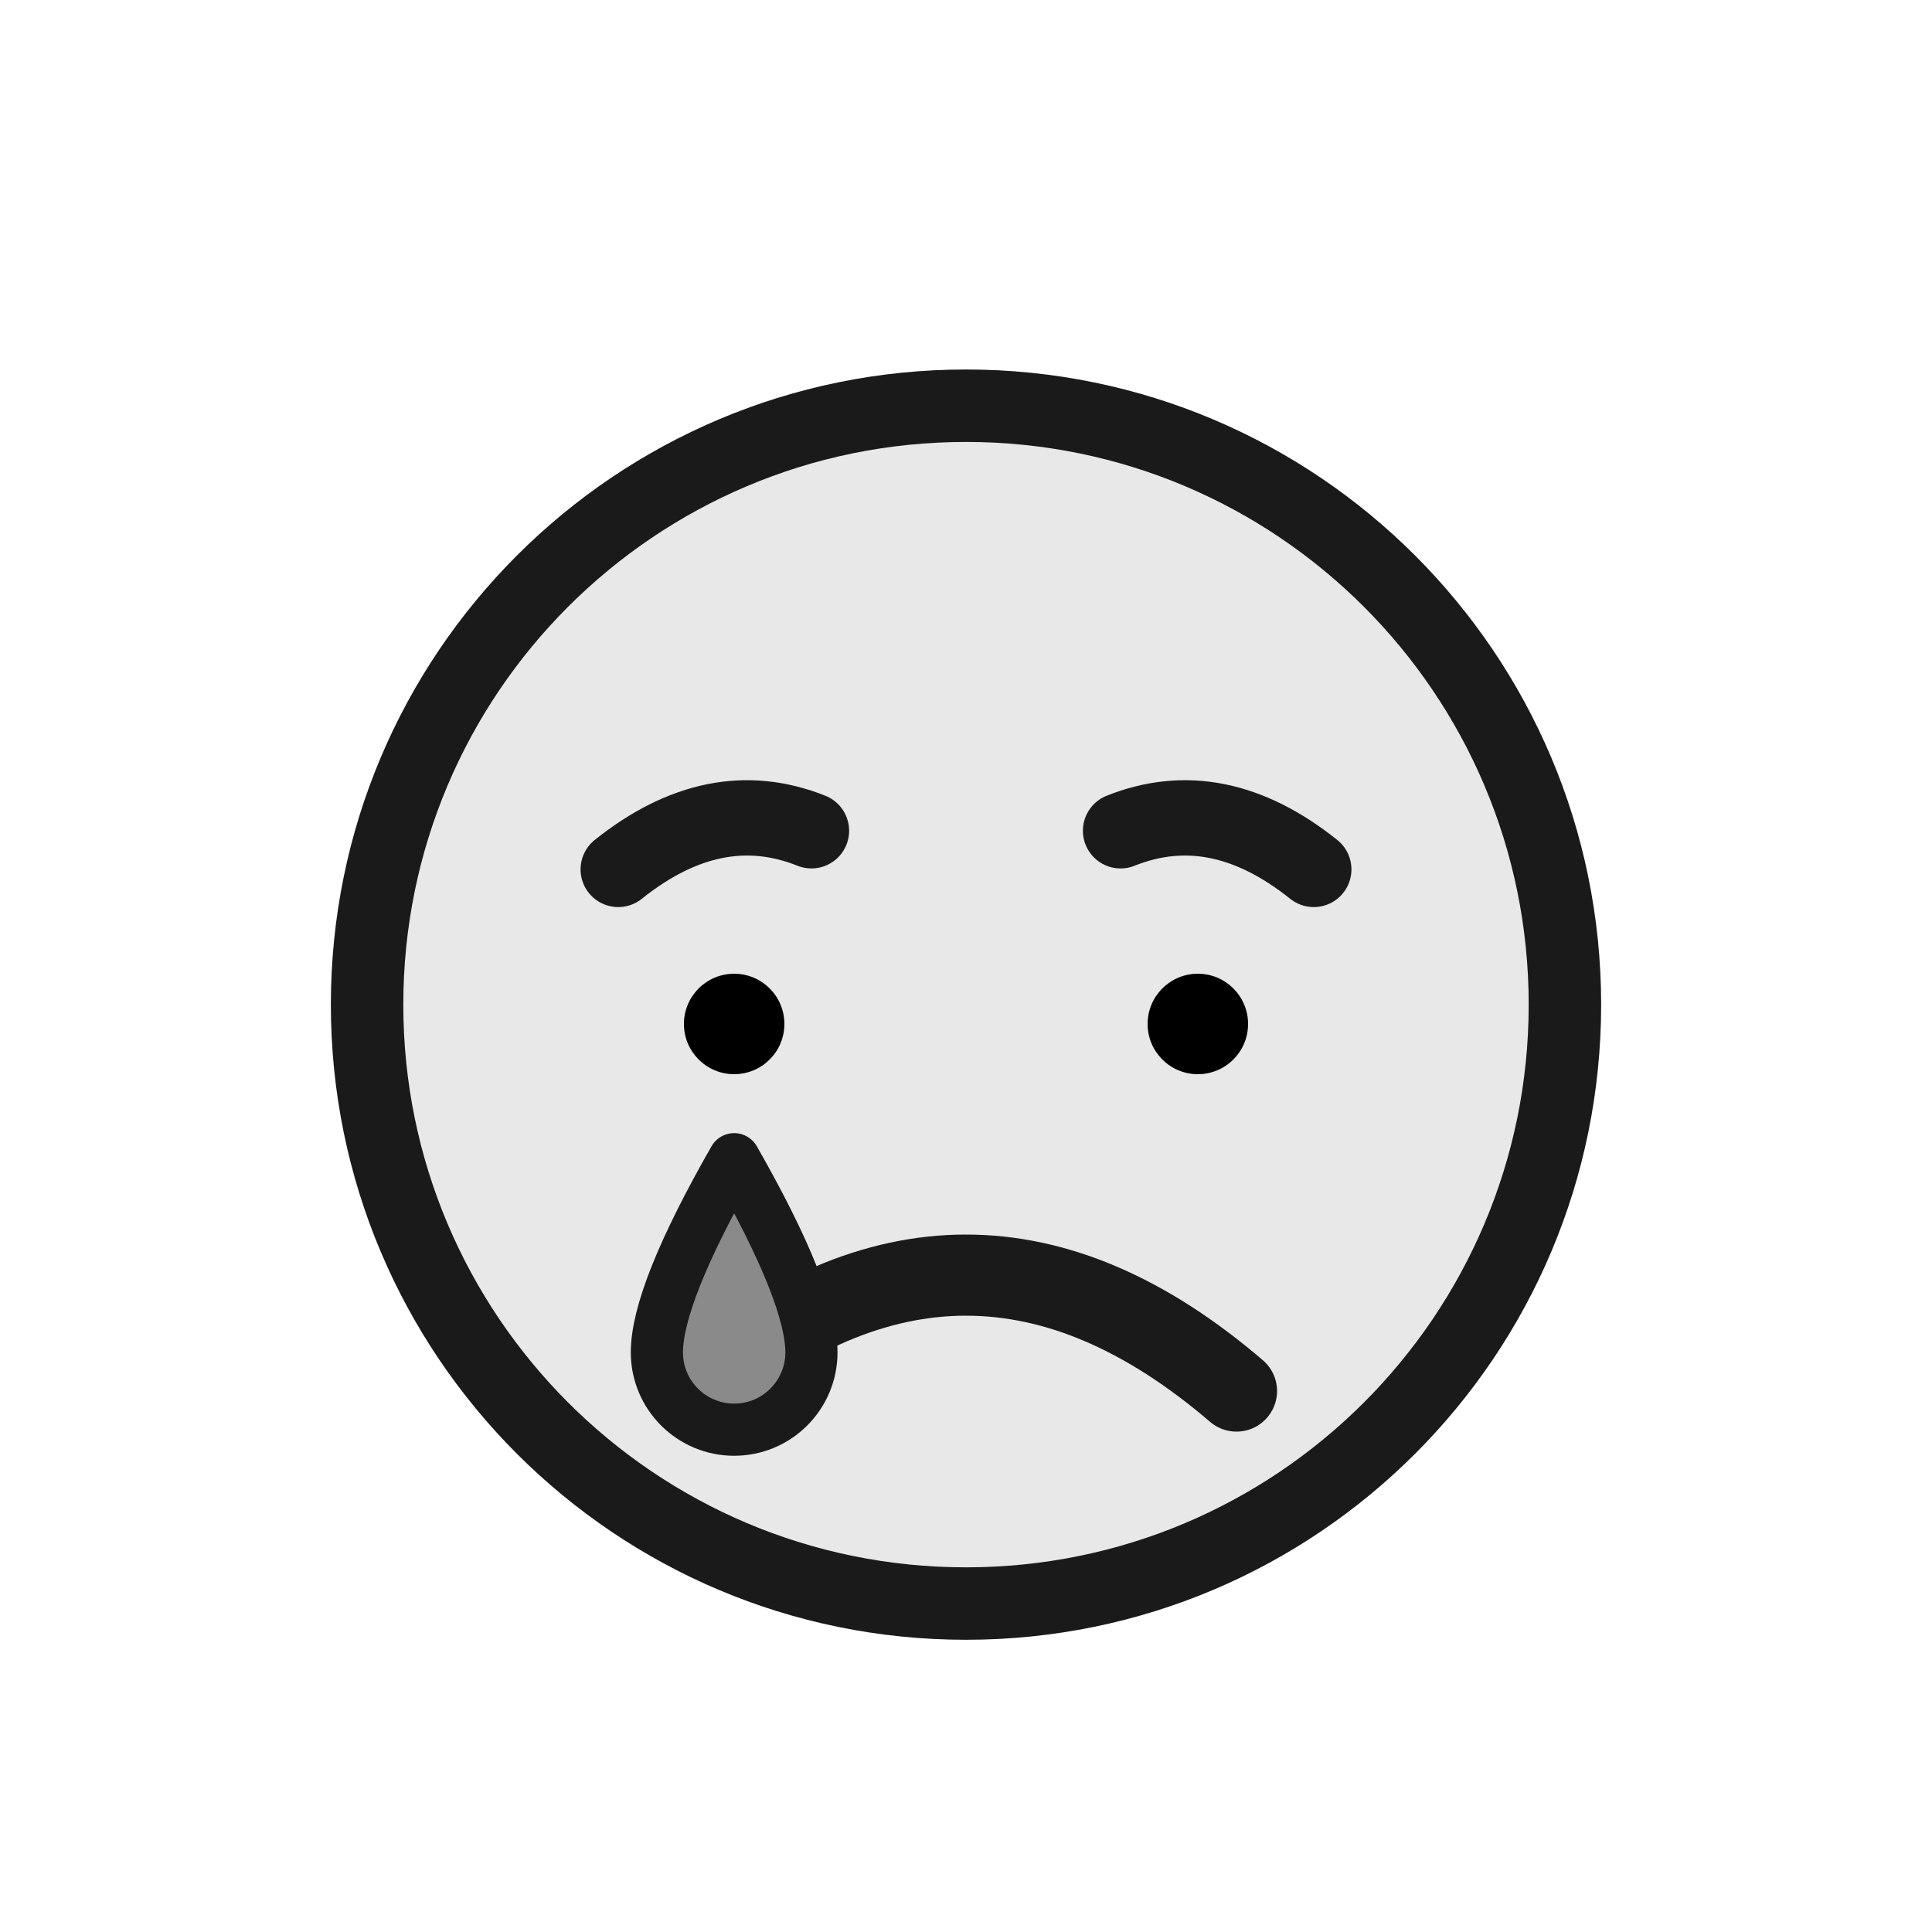
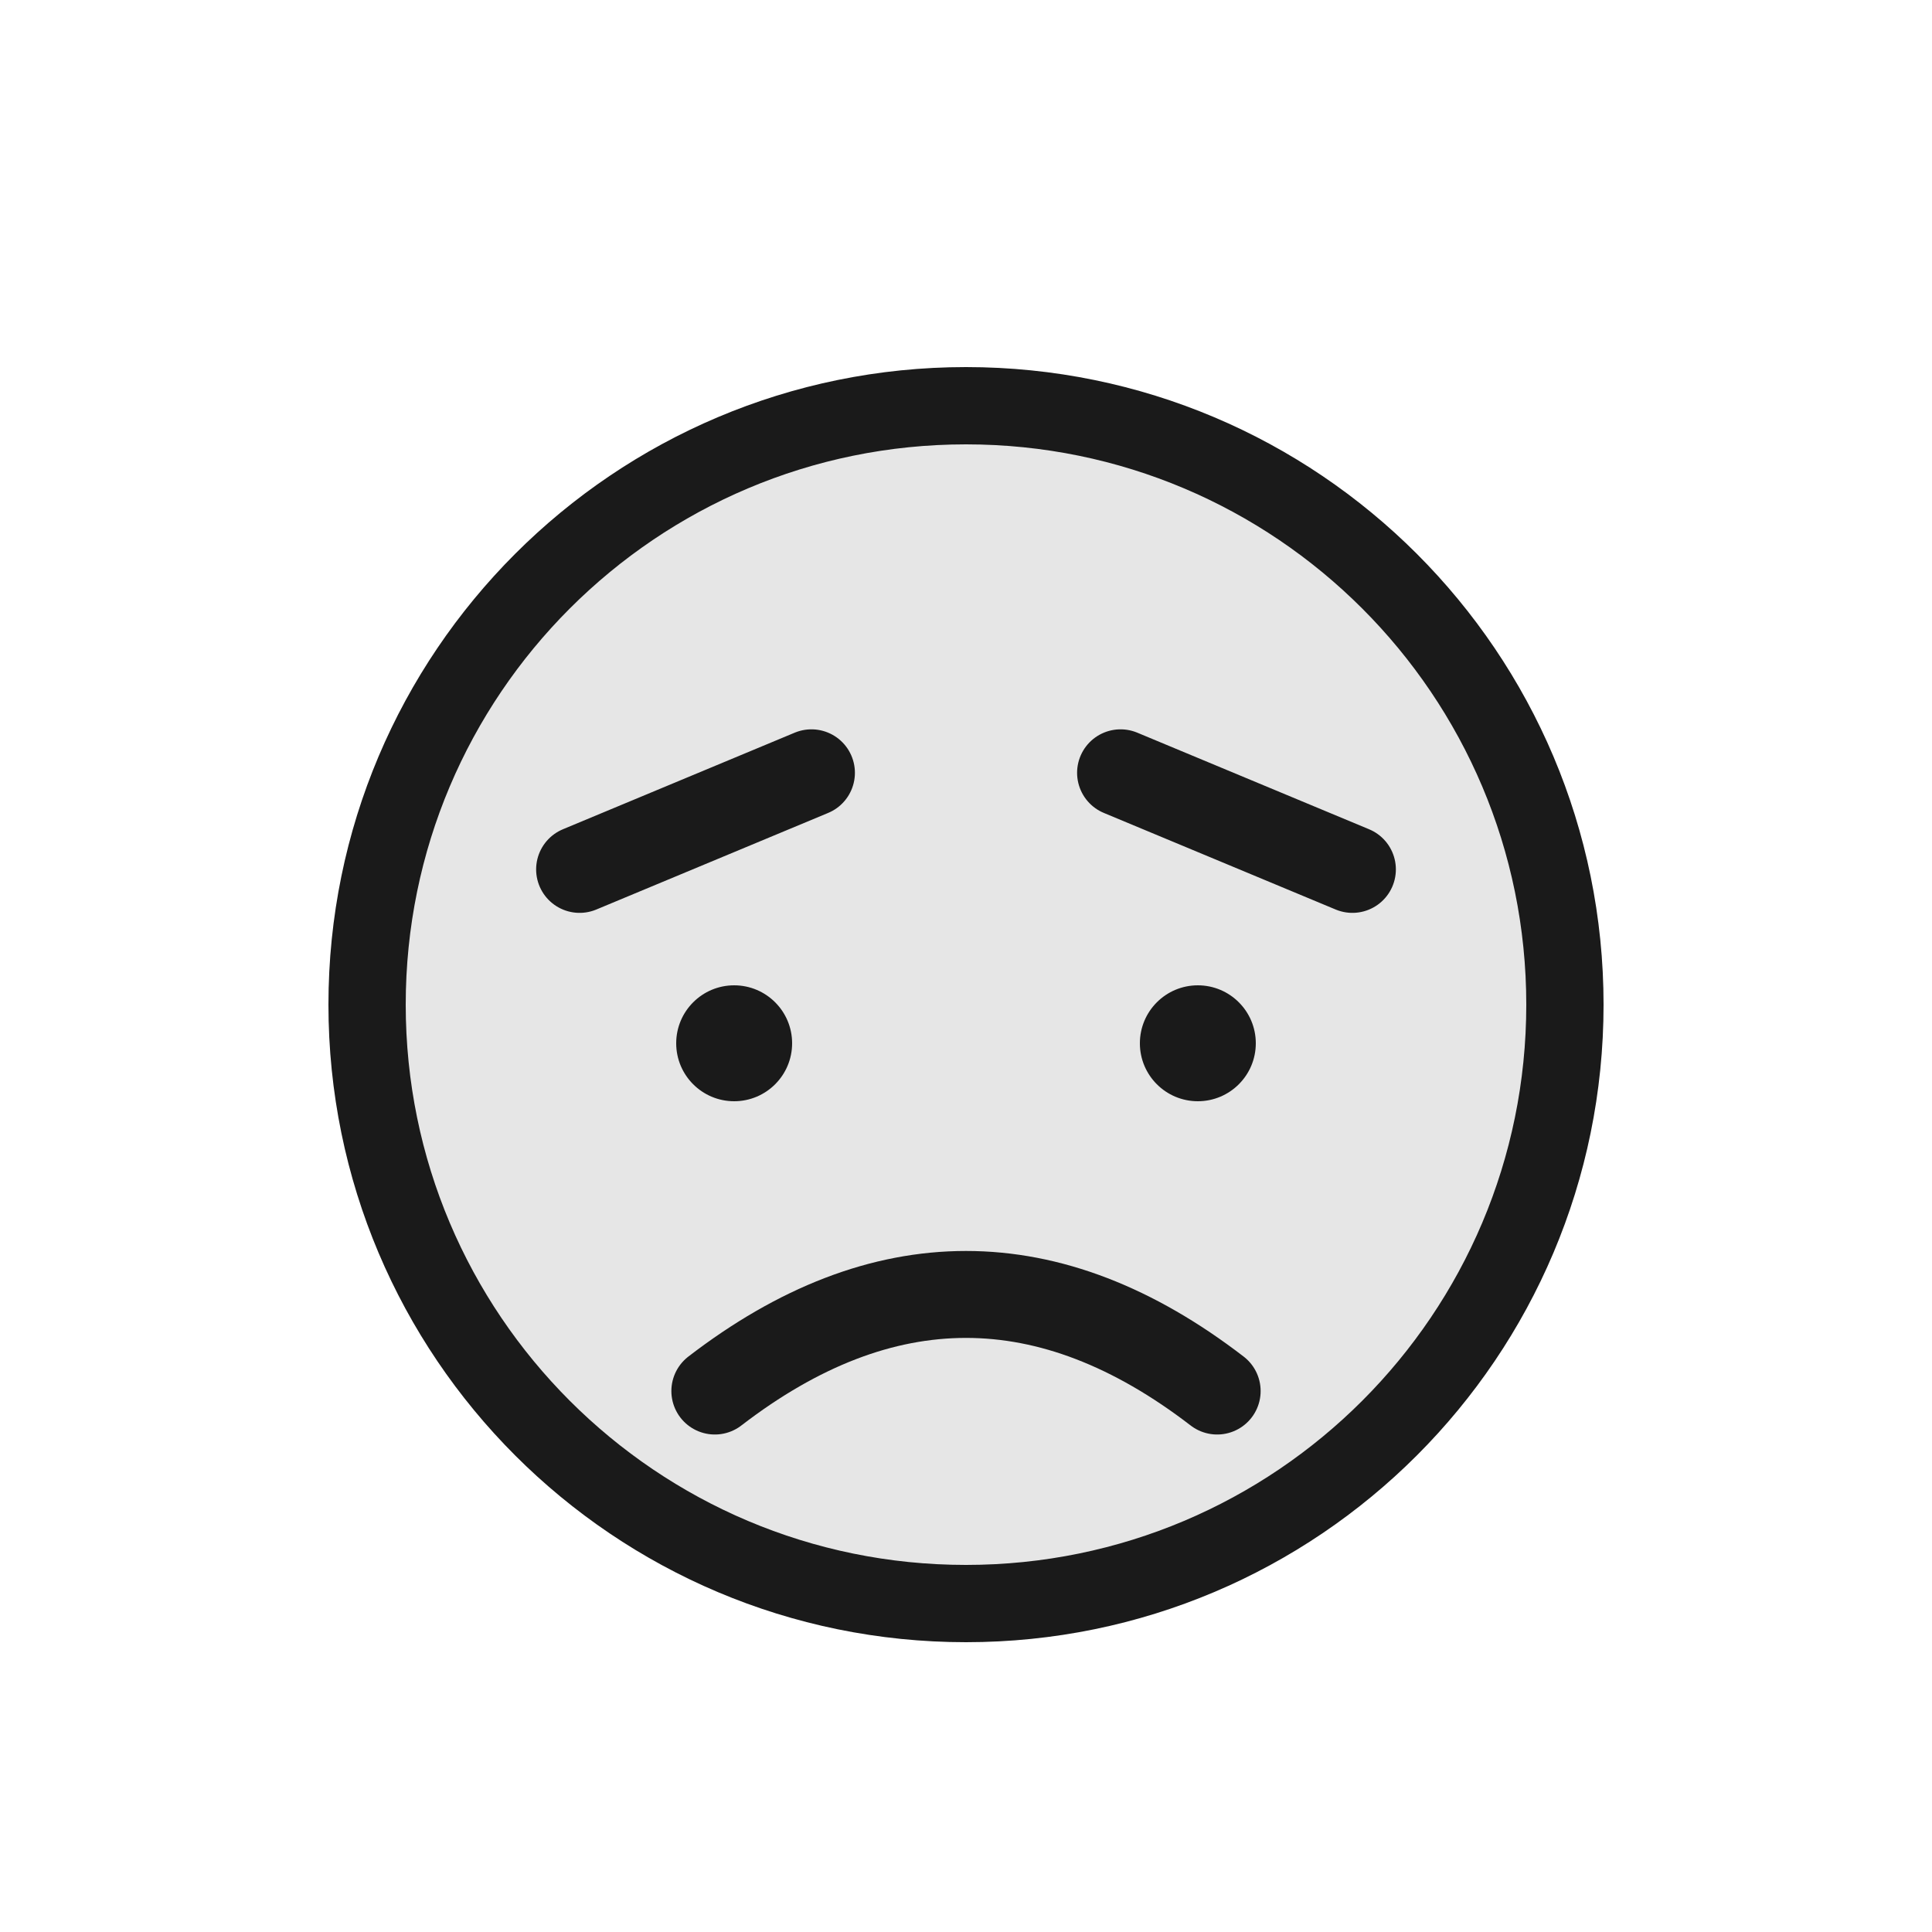
<svg xmlns="http://www.w3.org/2000/svg" viewBox="0 0 100 100">
-   <path d="M19 52 a31 31 0 1 0 62 0 a31 31 0 1 0 -62 0" fill="#e8e8e8" />
-   <path d="M19 52 a31 31 0 1 0 62 0 a31 31 0 1 0 -62 0" fill="none" stroke="#1a1a1a" stroke-width="3.75" stroke-linecap="round" stroke-linejoin="round" />
-   <path d="M32 45q5 -4 10 -2M58 43q5 -2 10 2" fill="none" stroke="#1a1a1a" stroke-width="3.9" stroke-linecap="round" stroke-linejoin="round" />
-   <circle cx="38" cy="53" r="2.6" fill="#000" />
-   <circle cx="62" cy="53" r="2.6" fill="#000" />
-   <path d="M36 72Q50 60 64 72" fill="none" stroke="#1a1a1a" stroke-width="4.2" stroke-linecap="round" stroke-linejoin="round" />
-   <path d="M38 60Q42 67 42 70A4 4 0 0 1 34 70Q34 67 38 60Z" fill="#8a8a8a" />
-   <path d="M38 60Q42 67 42 70A4 4 0 0 1 34 70Q34 67 38 60Z" fill="none" stroke="#1a1a1a" stroke-width="2.7" stroke-linecap="round" stroke-linejoin="round" />
+   <path d="M19 52a31 31 0 1 0 62 0a31 31 0 1 0 -62 0" fill="#e6e6e6" />
+   <path d="M19 52a31 31 0 1 0 62 0a31 31 0 1 0 -62 0" stroke="#1a1a1a" stroke-linecap="round" stroke-linejoin="round" fill="none" stroke-width="4" />
+   <path d="M30 45L42 40M70 45L58 40" stroke="#1a1a1a" stroke-linecap="round" stroke-linejoin="round" fill="none" stroke-width="4.5" />
+   <circle cx="38" cy="54" r="3" fill="#1a1a1a" />
+   <circle cx="62" cy="54" r="3" fill="#1a1a1a" />
+   <path d="M37 72Q50 62 63 72" stroke="#1a1a1a" stroke-linecap="round" stroke-linejoin="round" fill="none" stroke-width="4.5" />
</svg>
